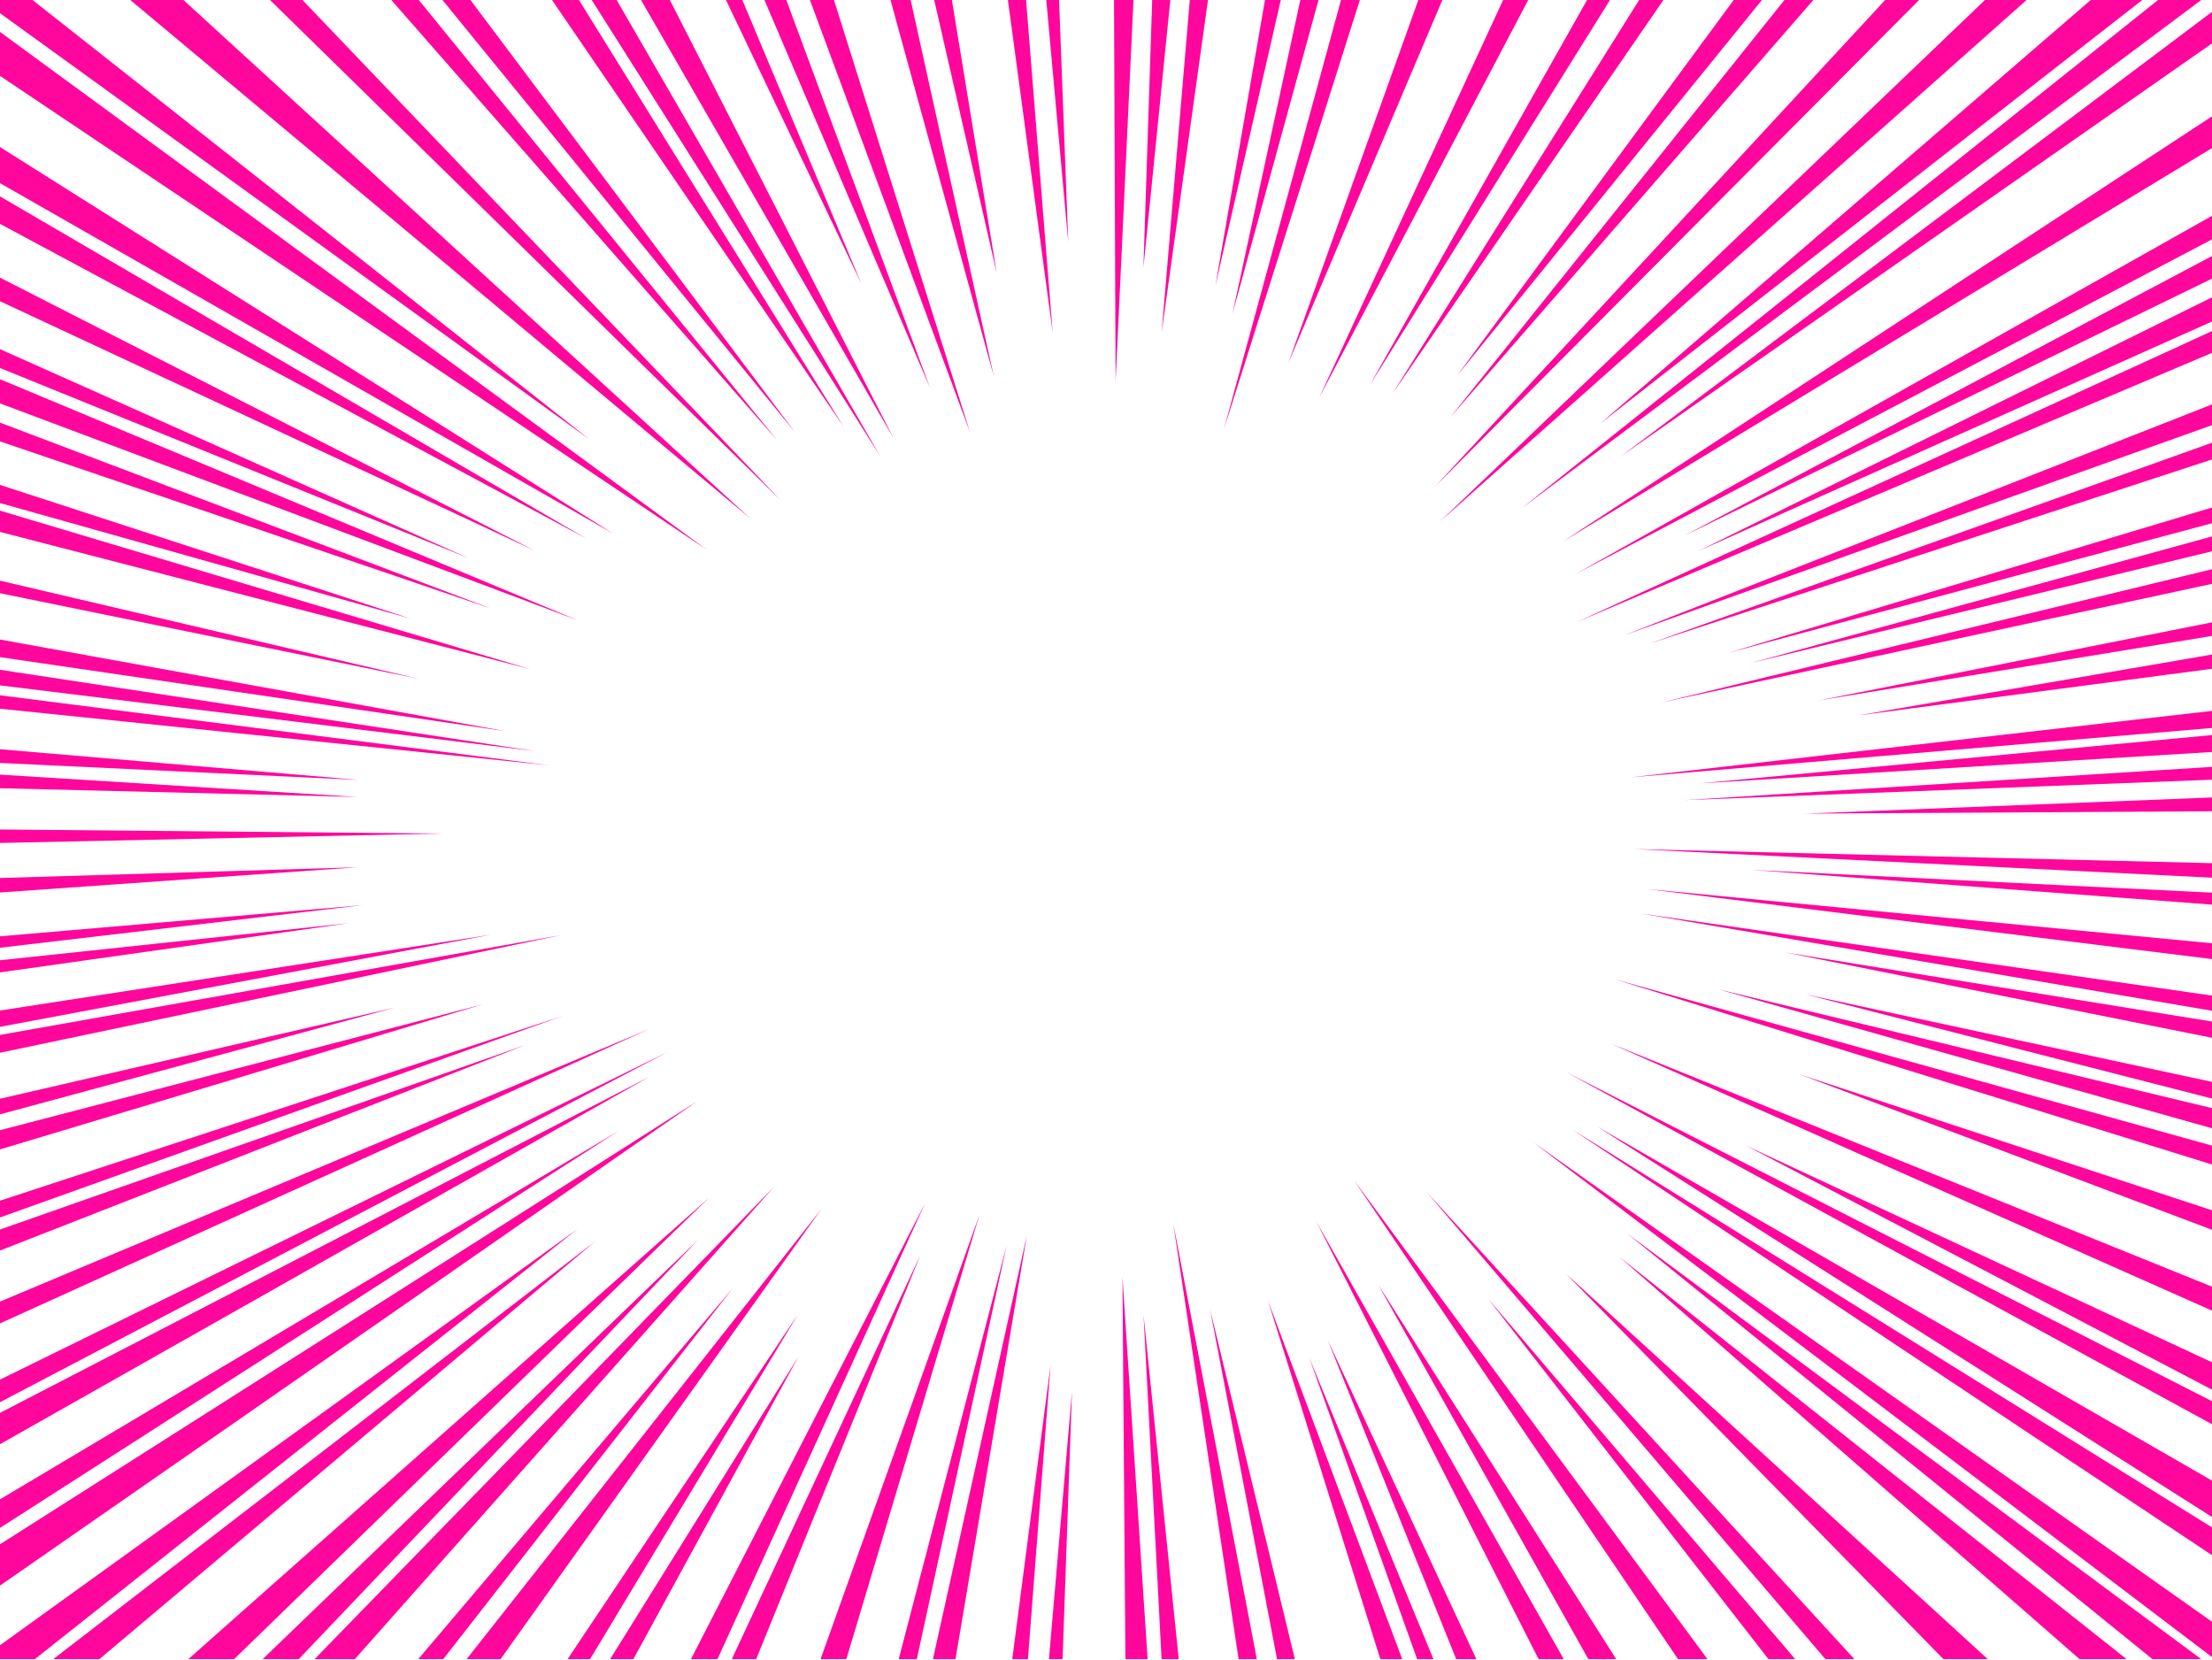
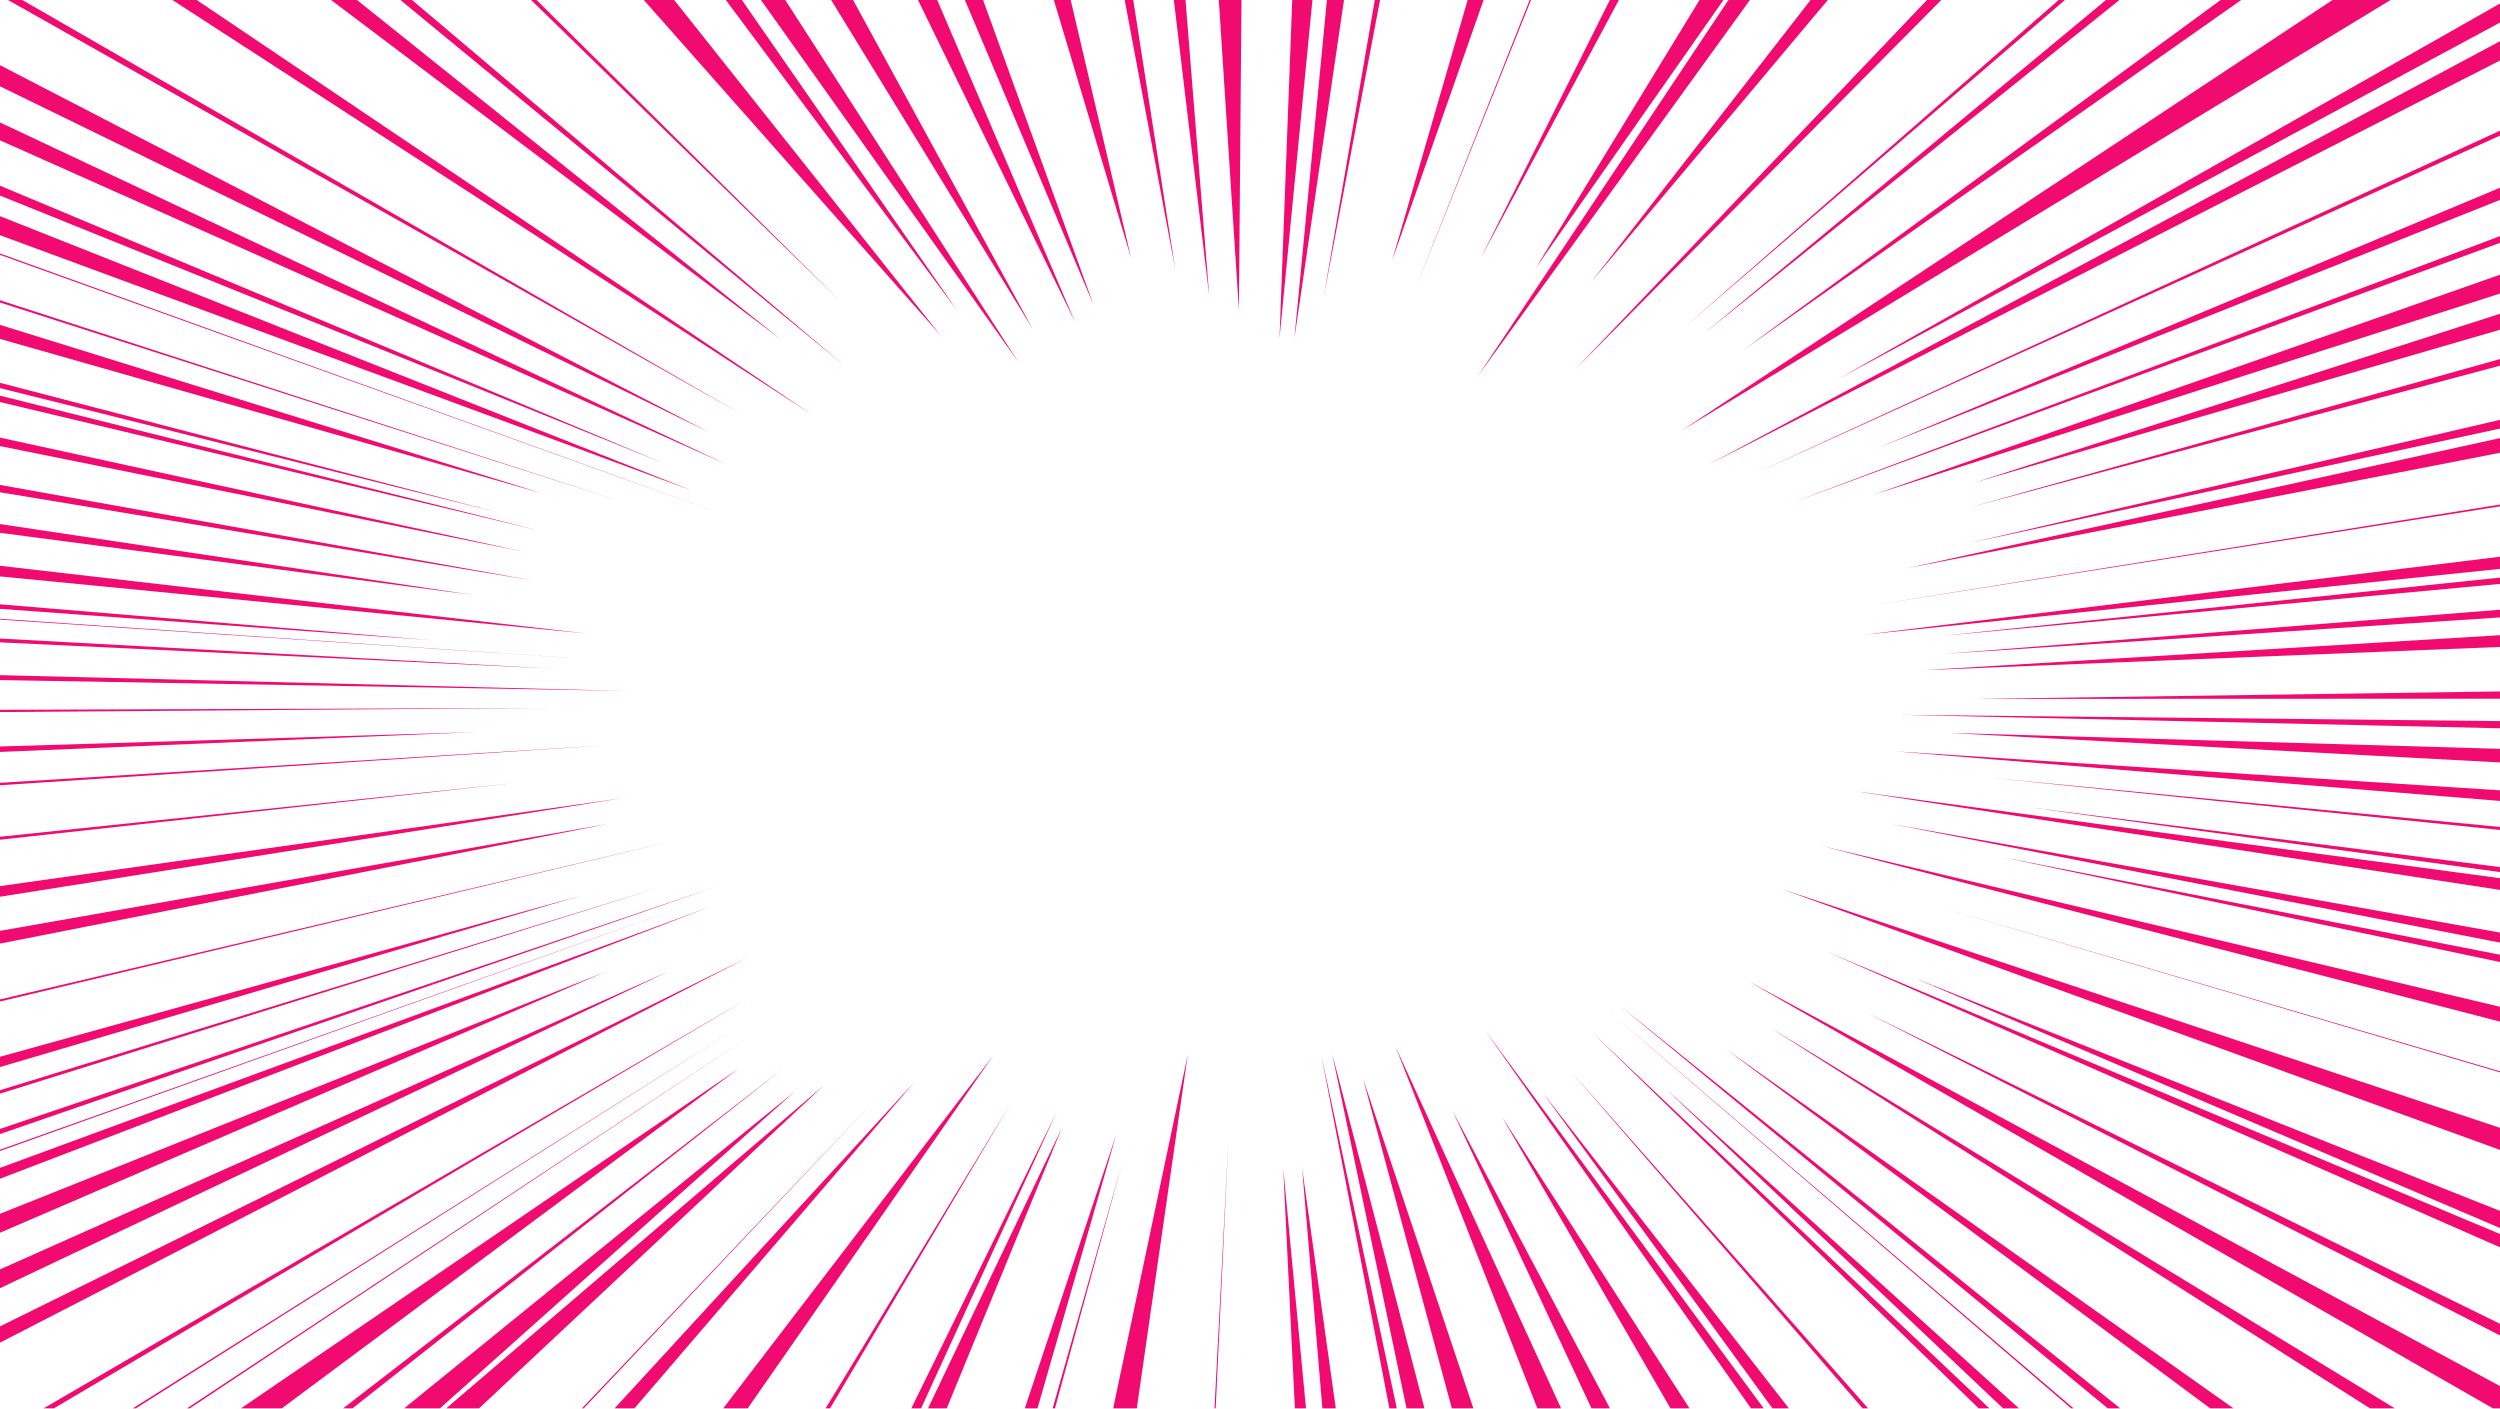
- <svg xmlns="http://www.w3.org/2000/svg" version="1.1" id="_x30_" x="0px" y="0px" viewBox="0 0 600 450" style="width: 600px; height: 450px;" xml:space="preserve">
+ <svg xmlns="http://www.w3.org/2000/svg" version="1.1" id="_x30_" x="0px" y="0px" viewBox="0 0 600 338" style="width: 600px; height: 338px;" xml:space="preserve" preserveAspectRatio="none">
  <style type="text/css">
	.st0{fill:#040000;}
</style>
  <g>
-     <polygon class="st0" points="600,220.034 600,216.294 489.526,220.682  " style="fill: rgb(255, 6, 156);" />
-     <polygon class="st0" points="600,211.48 600,207.995 457.014,217.013  " style="fill: rgb(255, 6, 156);" />
-     <polygon class="st0" points="600,203.96 600,199.368 461.116,212.47  " style="fill: rgb(255, 6, 156);" />
-     <polygon class="st0" points="600,197.452 600,192.813 442.31,210.835  " style="fill: rgb(255, 6, 156);" />
-     <polygon class="st0" points="600,181.393 600,177.524 503.903,194.053  " style="fill: rgb(255, 6, 156);" />
-     <polygon class="st0" points="600,172.488 600,168.792 493.267,189.986  " style="fill: rgb(255, 6, 156);" />
-     <polygon class="st0" points="600,158.354 600,154.391 450.53,190.57  " style="fill: rgb(255, 6, 156);" />
-     <polygon class="st0" points="600,149.533 600,145.493 474.929,179.825  " style="fill: rgb(255, 6, 156);" />
-     <polygon class="st0" points="600,141.917 600,137.652 468.712,177.086  " style="fill: rgb(255, 6, 156);" />
-     <polygon class="st0" points="600,124.621 600,120.078 447.372,174.582  " style="fill: rgb(255, 6, 156);" />
-     <polygon class="st0" points="600,115.309 600,109.688 440.766,172.224  " style="fill: rgb(255, 6, 156);" />
-     <polygon class="st0" points="600,95.705 600,89.8 427.74,168.701  " style="fill: rgb(255, 6, 156);" />
-     <polygon class="st0" points="600,87.204 600,80.638 460.661,149.472  " style="fill: rgb(255, 6, 156);" />
-     <polygon class="st0" points="600,75.574 600,69.443 456.975,145.23  " style="fill: rgb(255, 6, 156);" />
-     <polygon class="st0" points="600,64.927 600,58.534 427.383,155.69  " style="fill: rgb(255, 6, 156);" />
-     <polygon class="st0" points="600,40.171 600,31.559 424.011,146.846  " style="fill: rgb(255, 6, 156);" />
-     <polygon class="st0" points="439.663,123.776 600,11.775 600,3.209  " style="fill: rgb(255, 6, 156);" />
-     <polygon class="st0" points="597.081,0 585.359,0 412.805,137.817  " style="fill: rgb(255, 6, 156);" />
-     <polygon class="st0" points="581.089,0 567.104,0 434.068,114.882  " style="fill: rgb(255, 6, 156);" />
-     <polygon class="st0" points="549.703,0 538.416,0 390.577,141.468  " style="fill: rgb(255, 6, 156);" />
-     <polygon class="st0" points="520.552,0 511.341,0 389.233,132.001  " style="fill: rgb(255, 6, 156);" />
-     <polygon class="st0" points="491.861,0 484.026,0 393.314,113.26  " style="fill: rgb(255, 6, 156);" />
-     <polygon class="st0" points="477.92,0 470.261,0 395.151,101.991  " style="fill: rgb(255, 6, 156);" />
-     <polygon class="st0" points="451.205,0 444.612,0 377.725,106.739  " style="fill: rgb(255, 6, 156);" />
-     <polygon class="st0" points="436.707,0 430.482,0 371.503,104.551  " style="fill: rgb(255, 6, 156);" />
-     <polygon class="st0" points="414.517,0 407.72,0 357.849,107.836  " style="fill: rgb(255, 6, 156);" />
-     <polygon class="st0" points="391.236,0 384.715,0 349.458,98.478  " style="fill: rgb(255, 6, 156);" />
-     <polygon class="st0" points="368.855,0 363.74,0 331.967,116.495  " style="fill: rgb(255, 6, 156);" />
-     <polygon class="st0" points="357.65,0 352.706,0 334.294,85.135  " style="fill: rgb(255, 6, 156);" />
-     <polygon class="st0" points="343.126,0 329.663,77.55 347.414,0  " style="fill: rgb(255, 6, 156);" />
-     <polygon class="st0" points="327.663,0 322.729,0 315.096,90.172  " style="fill: rgb(255, 6, 156);" />
-     <polygon class="st0" points="312.532,0 310.15,72.617 317.449,0  " style="fill: rgb(255, 6, 156);" />
-     <polygon class="st0" points="302.179,0 302.601,103.531 307.458,0  " style="fill: rgb(255, 6, 156);" />
-     <polygon class="st0" points="287.273,0 283.799,0 289.761,65.703  " style="fill: rgb(255, 6, 156);" />
-     <polygon class="st0" points="278.323,0 273.394,0 285.532,90.134  " style="fill: rgb(255, 6, 156);" />
-     <polygon class="st0" points="258.196,0 253.401,0 270.352,74.056  " style="fill: rgb(255, 6, 156);" />
-     <polygon class="st0" points="247.016,0 241.544,0 269.585,102.161  " style="fill: rgb(255, 6, 156);" />
-     <polygon class="st0" points="226.219,0 219.694,0 263.153,117.369  " style="fill: rgb(255, 6, 156);" />
-     <polygon class="st0" points="213.29,0 207.351,0 252.297,105.293  " style="fill: rgb(255, 6, 156);" />
-     <polygon class="st0" points="201.363,0 196.919,0 233.714,77.105  " style="fill: rgb(255, 6, 156);" />
-     <polygon class="st0" points="181.693,0 173.873,0 242.376,118.887  " style="fill: rgb(255, 6, 156);" />
-     <polygon class="st0" points="167.269,0 160.507,0 238.793,123.802  " style="fill: rgb(255, 6, 156);" />
-     <polygon class="st0" points="157.045,0 149.729,0 228.891,115.847  " style="fill: rgb(255, 6, 156);" />
-     <polygon class="st0" points="127.605,0 120.015,0 215.652,117.26  " style="fill: rgb(255, 6, 156);" />
-     <polygon class="st0" points="113.593,0 106.145,0 210.837,119.464  " style="fill: rgb(255, 6, 156);" />
-     <polygon class="st0" points="82.037,0 73.235,0 211.786,135.72  " style="fill: rgb(255, 6, 156);" />
-     <polygon class="st0" points="49.757,0 35.344,0 203.54,140.653  " style="fill: rgb(255, 6, 156);" />
-     <polygon class="st0" points="8.825,0 0,0 0,3.578 159.901,119.189  " style="fill: rgb(255, 6, 156);" />
-     <polygon class="st0" points="0,8.655 0,20.584 191.746,149.13  " style="fill: rgb(255, 6, 156);" />
-     <polygon class="st0" points="0,39.882 0,49.67 166.36,144.758  " style="fill: rgb(255, 6, 156);" />
-     <polygon class="st0" points="0,53.264 0,60.716 159.123,146.131  " style="fill: rgb(255, 6, 156);" />
-     <polygon class="st0" points="0,75.298 0,81.711 144.945,149.306  " style="fill: rgb(255, 6, 156);" />
-     <polygon class="st0" points="0,94.701 0,99.812 127.088,151.389  " style="fill: rgb(255, 6, 156);" />
-     <polygon class="st0" points="0,102.852 0,109.412 156.768,168.266  " style="fill: rgb(255, 6, 156);" />
-     <polygon class="st0" points="0,114.629 0,119.717 133.154,165.045  " style="fill: rgb(255, 6, 156);" />
-     <polygon class="st0" points="0,131.515 0,136.44 111.409,167.796  " style="fill: rgb(255, 6, 156);" />
-     <polygon class="st0" points="0,138.5 0,144.275 143.842,181.49  " style="fill: rgb(255, 6, 156);" />
-     <polygon class="st0" points="0,157.493 0,160.899 113.587,184.117  " style="fill: rgb(255, 6, 156);" />
-     <polygon class="st0" points="0,173.459 0,178.237 137.251,198.342  " style="fill: rgb(255, 6, 156);" />
-     <polygon class="st0" points="0,181.66 0,185.898 145.201,203.734  " style="fill: rgb(255, 6, 156);" />
-     <polygon class="st0" points="0,188.582 0,192.227 149.005,207.59  " style="fill: rgb(255, 6, 156);" />
-     <polygon class="st0" points="0,203.21 0,206.937 97.362,211.543  " style="fill: rgb(255, 6, 156);" />
-     <polygon class="st0" points="0,210.098 0,213.792 96.911,216.164  " style="fill: rgb(255, 6, 156);" />
-     <polygon class="st0" points="0,224.979 0,228.635 119.603,226.086  " style="fill: rgb(255, 6, 156);" />
-     <polygon class="st0" points="0,238.14 0,242.071 97.026,235.218  " style="fill: rgb(255, 6, 156);" />
-     <polygon class="st0" points="0,253.954 0,257.056 98.413,245.495  " style="fill: rgb(255, 6, 156);" />
-     <polygon class="st0" points="0,260.444 0,263.743 94.733,250.376  " style="fill: rgb(255, 6, 156);" />
-     <polygon class="st0" points="0,274.078 0,278.512 133.089,253.533  " style="fill: rgb(255, 6, 156);" />
-     <polygon class="st0" points="0,280.702 0,285.533 152.084,253.649  " style="fill: rgb(255, 6, 156);" />
-     <polygon class="st0" points="0,298.006 0,302.246 107.037,273.311  " style="fill: rgb(255, 6, 156);" />
-     <polygon class="st0" points="0,306.543 0,311.75 131.022,272.384  " style="fill: rgb(255, 6, 156);" />
-     <polygon class="st0" points="0,325.661 0,330.21 152.698,275.533  " style="fill: rgb(255, 6, 156);" />
-     <polygon class="st0" points="0,333.477 0,339.183 142.428,283.459  " style="fill: rgb(255, 6, 156);" />
-     <polygon class="st0" points="0,353.025 0,358.939 175.927,279.159  " style="fill: rgb(255, 6, 156);" />
-     <polygon class="st0" points="0,374.191 0,380.317 181.097,285.332  " style="fill: rgb(255, 6, 156);" />
-     <polygon class="st0" points="0,383.208 0,391.711 176.126,292.055  " style="fill: rgb(255, 6, 156);" />
-     <polygon class="st0" points="0,406.656 0,414.413 167.905,306.668  " style="fill: rgb(255, 6, 156);" />
-     <polygon class="st0" points="0,418.849 0,430.058 189.101,298.69  " style="fill: rgb(255, 6, 156);" />
-     <polygon class="st0" points="0,446.238 0,450 9.464,450 156.706,333.299  " style="fill: rgb(255, 6, 156);" />
-     <polygon class="st0" points="14.443,450 26.963,450 161.416,336.694  " style="fill: rgb(255, 6, 156);" />
-     <polygon class="st0" points="51.085,450 63.512,450 192.359,324.837  " style="fill: rgb(255, 6, 156);" />
-     <polygon class="st0" points="71.256,450 81.04,450 189.383,336.223  " style="fill: rgb(255, 6, 156);" />
-     <polygon class="st0" points="85.336,450 96.247,450 210.004,321.827  " style="fill: rgb(255, 6, 156);" />
-     <polygon class="st0" points="113.449,450 120.233,450 198.81,349.332  " style="fill: rgb(255, 6, 156);" />
-     <polygon class="st0" points="126.574,450 135.784,450 222.84,327.871  " style="fill: rgb(255, 6, 156);" />
-     <polygon class="st0" points="153.959,450 160.055,450 216.447,356.497  " style="fill: rgb(255, 6, 156);" />
-     <polygon class="st0" points="165.495,450 171.805,450 216.58,367.934  " style="fill: rgb(255, 6, 156);" />
-     <polygon class="st0" points="187.42,450 194.622,450 250.995,326.201  " style="fill: rgb(255, 6, 156);" />
-     <polygon class="st0" points="198.498,450 205.116,450 249.623,340.461  " style="fill: rgb(255, 6, 156);" />
-     <polygon class="st0" points="222.574,450 229.573,450 265.659,329.542  " style="fill: rgb(255, 6, 156);" />
-     <polygon class="st0" points="243.77,450 248.691,450 273.052,337.78  " style="fill: rgb(255, 6, 156);" />
-     <polygon class="st0" points="253.055,450 259.183,450 278.56,334.953  " style="fill: rgb(255, 6, 156);" />
-     <polygon class="st0" points="274.571,450 278.834,450 284.965,370.228  " style="fill: rgb(255, 6, 156);" />
-     <polygon class="st0" points="288.225,450 290.772,377.416 284.526,450  " style="fill: rgb(255, 6, 156);" />
-     <polygon class="st0" points="305.263,450 311.291,450 304.466,346.439  " style="fill: rgb(255, 6, 156);" />
-     <polygon class="st0" points="315.078,450 319.733,450 310.181,356.627  " style="fill: rgb(255, 6, 156);" />
-     <polygon class="st0" points="335.958,450 340.914,450 318.241,331.796  " style="fill: rgb(255, 6, 156);" />
-     <polygon class="st0" points="346.393,450 351.231,450 328.228,355.137  " style="fill: rgb(255, 6, 156);" />
-     <polygon class="st0" points="374.408,450 380.348,450 343.897,352.671  " style="fill: rgb(255, 6, 156);" />
-     <polygon class="st0" points="384.391,450 388.814,450 355.137,368.271  " style="fill: rgb(255, 6, 156);" />
-     <polygon class="st0" points="394.993,450 400.46,450 360.146,363.504  " style="fill: rgb(255, 6, 156);" />
-     <polygon class="st0" points="417.336,450 424.157,450 357.03,331.293  " style="fill: rgb(255, 6, 156);" />
-     <polygon class="st0" points="430.832,450 438.394,450 373.836,348.45  " style="fill: rgb(255, 6, 156);" />
-     <polygon class="st0" points="455.153,450 463.144,450 367.263,320.118  " style="fill: rgb(255, 6, 156);" />
-     <polygon class="st0" points="479.681,450 486.938,450 403.649,352.254  " style="fill: rgb(255, 6, 156);" />
-     <polygon class="st0" points="495.127,450 502.993,450 386.998,323.356  " style="fill: rgb(255, 6, 156);" />
-     <polygon class="st0" points="527.155,450 539.175,450 424.796,345.491  " style="fill: rgb(255, 6, 156);" />
-     <polygon class="st0" points="564.07,450 576.829,450 439.258,340.914  " style="fill: rgb(255, 6, 156);" />
-     <polygon class="st0" points="583.841,450 597.071,450 441.468,334.641  " style="fill: rgb(255, 6, 156);" />
-     <polygon class="st0" points="600,449.442 600,439.861 415.928,309.847  " style="fill: rgb(255, 6, 156);" />
-     <polygon class="st0" points="600,421.808 600,414.269 426.446,306.341  " style="fill: rgb(255, 6, 156);" />
-     <polygon class="st0" points="600,411.45 600,401.585 433.266,305.592  " style="fill: rgb(255, 6, 156);" />
-     <polygon class="st0" points="600,386.292 600,380.043 424.988,290.882  " style="fill: rgb(255, 6, 156);" />
-     <polygon class="st0" points="600,376.919 600,369.485 473.759,310.799  " style="fill: rgb(255, 6, 156);" />
-     <polygon class="st0" points="600,355.484 600,348.981 436.999,283.085  " style="fill: rgb(255, 6, 156);" />
-     <polygon class="st0" points="600,333.55 600,328.268 488.237,291.433  " style="fill: rgb(255, 6, 156);" />
-     <polygon class="st0" points="600,315.848 600,310.723 437.929,265.582  " style="fill: rgb(255, 6, 156);" />
-     <polygon class="st0" points="600,306.023 600,300.554 466.039,268.317  " style="fill: rgb(255, 6, 156);" />
-     <polygon class="st0" points="600,297.963 600,293.439 489.685,269.692  " style="fill: rgb(255, 6, 156);" />
-     <polygon class="st0" points="600,281.486 600,277.073 484.328,258.343  " style="fill: rgb(255, 6, 156);" />
-     <polygon class="st0" points="600,274.155 600,270.034 445.022,247.762  " style="fill: rgb(255, 6, 156);" />
-     <polygon class="st0" points="600,260.137 600,255.843 446.596,241.118  " style="fill: rgb(255, 6, 156);" />
-     <polygon class="st0" points="600,245.361 600,242.115 475.19,235.941  " style="fill: rgb(255, 6, 156);" />
-     <polygon class="st0" points="600,238.056 600,234.114 443.384,230.297  " style="fill: rgb(255, 6, 156);" />
+     <polygon class="st0" points="600,155.267 600,152.443 461.354,160.856  " style="fill: rgb(241, 10, 112);" />
+     <polygon class="st0" points="600,148.185 600,146.333 466.627,156.925  " style="fill: rgb(241, 10, 112);" />
+     <polygon class="st0" points="600,140.139 600,138.624 465.478,152.663  " style="fill: rgb(241, 10, 112);" />
+     <polygon class="st0" points="600,136.532 600,133.612 447.067,152.37  " style="fill: rgb(241, 10, 112);" />
+     <polygon class="st0" points="600,121.52 600,121.09 450.136,145.131  " style="fill: rgb(241, 10, 112);" />
+     <polygon class="st0" points="600,108.673 600,105.143 457.697,136.367  " style="fill: rgb(241, 10, 112);" />
+     <polygon class="st0" points="600,102.859 600,100.761 472.843,130.292  " style="fill: rgb(241, 10, 112);" />
+     <polygon class="st0" points="600,87.767 600,86.175 472.73,121.772  " style="fill: rgb(241, 10, 112);" />
+     <polygon class="st0" points="600,79.134 600,75.303 474.006,115.778  " style="fill: rgb(241, 10, 112);" />
+     <polygon class="st0" points="600,70.451 600,65.928 449.443,118.795  " style="fill: rgb(241, 10, 112);" />
+     <polygon class="st0" points="600,58.287 600,56.668 430.206,120.598  " style="fill: rgb(241, 10, 112);" />
+     <polygon class="st0" points="600,47.979 600,45.056 450.61,107.516  " style="fill: rgb(241, 10, 112);" />
+     <polygon class="st0" points="600,32.54 600,31.359 421.166,113.648  " style="fill: rgb(241, 10, 112);" />
+     <polygon class="st0" points="600,14.523 600,9.887 409.97,111.533  " style="fill: rgb(241, 10, 112);" />
+     <polygon class="st0" points="441.32,90.876 600,5.413 600,0.841  " style="fill: rgb(241, 10, 112);" />
+     <polygon class="st0" points="573.736,0 559.793,0 403.634,103.314  " style="fill: rgb(241, 10, 112);" />
+     <polygon class="st0" points="537.89,0 532.948,0 418.523,83.908  " style="fill: rgb(241, 10, 112);" />
+     <polygon class="st0" points="508.656,0 505.428,0 409.054,79.98  " style="fill: rgb(241, 10, 112);" />
+     <polygon class="st0" points="495.585,0 494.063,0 404.571,78.289  " style="fill: rgb(241, 10, 112);" />
+     <polygon class="st0" points="465.902,0 462.468,0 377.771,88.944  " style="fill: rgb(241, 10, 112);" />
+     <polygon class="st0" points="438.677,0 434.532,0 382.046,67.487  " style="fill: rgb(241, 10, 112);" />
+     <polygon class="st0" points="419.983,0 414.82,0 354.658,90.31  " style="fill: rgb(241, 10, 112);" />
+     <polygon class="st0" points="413.634,0 407.884,0 368.563,64.361  " style="fill: rgb(241, 10, 112);" />
+     <polygon class="st0" points="388.532,0 386.358,0 355.406,61.916  " style="fill: rgb(241, 10, 112);" />
+     <polygon class="st0" points="367.441,0 367.115,0 339.388,70.057  " style="fill: rgb(241, 10, 112);" />
+     <polygon class="st0" points="352.233,0 334.099,62.56 356.06,0  " style="fill: rgb(241, 10, 112);" />
+     <polygon class="st0" points="331.209,0 329.948,0 317.644,71.485  " style="fill: rgb(241, 10, 112);" />
+     <polygon class="st0" points="322.559,0 318.454,0 310.637,81.325  " style="fill: rgb(241, 10, 112);" />
+     <polygon class="st0" points="310.135,0 307.076,81.21 314.984,0  " style="fill: rgb(241, 10, 112);" />
+     <polygon class="st0" points="297.332,74.372 297.955,0 292.513,0  " style="fill: rgb(241, 10, 112);" />
+     <polygon class="st0" points="281.72,0 290.226,71.135 284.523,0  " style="fill: rgb(241, 10, 112);" />
+     <polygon class="st0" points="271.98,0 269.927,0 282.076,64.708  " style="fill: rgb(241, 10, 112);" />
+     <polygon class="st0" points="256.968,0 252.922,0 271.488,62.039  " style="fill: rgb(241, 10, 112);" />
+     <polygon class="st0" points="235.939,0 231.578,0 262.488,73.285  " style="fill: rgb(241, 10, 112);" />
+     <polygon class="st0" points="224.936,0 220.321,0 258.05,77.358  " style="fill: rgb(241, 10, 112);" />
+     <polygon class="st0" points="204.738,0 199.47,0 247.89,79.028  " style="fill: rgb(241, 10, 112);" />
+     <polygon class="st0" points="188.46,0 182.625,0 244.4,86.891  " style="fill: rgb(241, 10, 112);" />
+     <polygon class="st0" points="178.055,0 174.199,0 229.774,74.605  " style="fill: rgb(241, 10, 112);" />
+     <polygon class="st0" points="161.803,0 154.506,0 225.64,80.382  " style="fill: rgb(241, 10, 112);" />
+     <polygon class="st0" points="128.783,0 127.452,0 201.569,72.219  " style="fill: rgb(241, 10, 112);" />
+     <polygon class="st0" points="98.883,0 96.096,0 202.65,87.757  " style="fill: rgb(241, 10, 112);" />
+     <polygon class="st0" points="85.677,0 79.453,0 187.335,81.419  " style="fill: rgb(241, 10, 112);" />
+     <polygon class="st0" points="47.213,0 41.377,0 194.919,99.543  " style="fill: rgb(241, 10, 112);" />
+     <polygon class="st0" points="5.347,0 1.923,0 177.717,99.267  " style="fill: rgb(241, 10, 112);" />
+     <polygon class="st0" points="0,15.641 0,20.721 170.166,103.743  " style="fill: rgb(241, 10, 112);" />
+     <polygon class="st0" points="0,29.391 0,33.682 174.316,111.42  " style="fill: rgb(241, 10, 112);" />
+     <polygon class="st0" points="0,44.572 0,46.939 159.41,111.247  " style="fill: rgb(241, 10, 112);" />
+     <polygon class="st0" points="0,51.877 0,56.452 165.997,117.718  " style="fill: rgb(241, 10, 112);" />
+     <polygon class="st0" points="0,60.843 0,61.163 173.604,123.499  " style="fill: rgb(241, 10, 112);" />
+     <polygon class="st0" points="0,72.056 0,72.604 148.964,120.331  " style="fill: rgb(241, 10, 112);" />
+     <polygon class="st0" points="0,77.967 0,81.341 130.254,118.455  " style="fill: rgb(241, 10, 112);" />
+     <polygon class="st0" points="0,91.879 0,93.148 119.613,123.011  " style="fill: rgb(241, 10, 112);" />
+     <polygon class="st0" points="0,94.958 0,96.491 129.349,127.32  " style="fill: rgb(241, 10, 112);" />
+     <polygon class="st0" points="0,105.024 0,107.064 125.699,132.425  " style="fill: rgb(241, 10, 112);" />
+     <polygon class="st0" points="0,116.38 0,118.148 127.883,139.32  " style="fill: rgb(241, 10, 112);" />
+     <polygon class="st0" points="0,125.78 0,127.876 113.711,142.816  " style="fill: rgb(241, 10, 112);" />
+     <polygon class="st0" points="0,135.786 0,138.34 140.817,152.056  " style="fill: rgb(241, 10, 112);" />
+     <polygon class="st0" points="0,145.035 0,146.123 103.874,153.689  " style="fill: rgb(241, 10, 112);" />
+     <polygon class="st0" points="0,148.513 0,148.704 139.166,158.068  " style="fill: rgb(241, 10, 112);" />
+     <polygon class="st0" points="0,153.252 0,154.165 132.683,160.472  " style="fill: rgb(241, 10, 112);" />
+     <polygon class="st0" points="0,162.035 0,163.217 150.106,165.815  " style="fill: rgb(241, 10, 112);" />
+     <polygon class="st0" points="0,170.352 0,170.893 132.008,169.908  " style="fill: rgb(241, 10, 112);" />
+     <polygon class="st0" points="0,179.156 0,180.465 114.379,175.689  " style="fill: rgb(241, 10, 112);" />
+     <polygon class="st0" points="0,187.873 0,188.458 144.993,178.903  " style="fill: rgb(241, 10, 112);" />
+     <polygon class="st0" points="0,200.819 0,201.536 123.176,187.966  " style="fill: rgb(241, 10, 112);" />
+     <polygon class="st0" points="0,212.667 0,215.214 149.238,191.582  " style="fill: rgb(241, 10, 112);" />
+     <polygon class="st0" points="0,223.403 0,226.462 146.202,197.67  " style="fill: rgb(241, 10, 112);" />
+     <polygon class="st0" points="0,239.861 0,240.36 161.741,201.772  " style="fill: rgb(241, 10, 112);" />
+     <polygon class="st0" points="0,253.625 0,256.09 139.519,214.924  " style="fill: rgb(241, 10, 112);" />
+     <polygon class="st0" points="0,261.647 0,262.479 158.093,213.021  " style="fill: rgb(241, 10, 112);" />
+     <polygon class="st0" points="0,270.937 0,272.169 171.763,212.836  " style="fill: rgb(241, 10, 112);" />
+     <polygon class="st0" points="0,275.931 0,276.239 163.158,217.846  " style="fill: rgb(241, 10, 112);" />
+     <polygon class="st0" points="0,280.284 0,282.895 170.17,217.721  " style="fill: rgb(241, 10, 112);" />
+     <polygon class="st0" points="0,291.31 0,295.854 145.441,233.169  " style="fill: rgb(241, 10, 112);" />
+     <polygon class="st0" points="0,304.656 0,309.164 160.53,233.102  " style="fill: rgb(241, 10, 112);" />
+     <polygon class="st0" points="0,318.324 0,322.239 179.289,229.863  " style="fill: rgb(241, 10, 112);" />
+     <polygon class="st0" points="10.464,338 12.94,338 179.436,239.676  " style="fill: rgb(241, 10, 112);" />
+     <polygon class="st0" points="31.873,338 32.606,338 176.146,247.172  " style="fill: rgb(241, 10, 112);" />
+     <polygon class="st0" points="44.876,338 45.565,338 179.598,248.865  " style="fill: rgb(241, 10, 112);" />
+     <polygon class="st0" points="57.837,338 67.64,338 177.202,256.498  " style="fill: rgb(241, 10, 112);" />
+     <polygon class="st0" points="82.343,338 84.596,338 187.634,256.702  " style="fill: rgb(241, 10, 112);" />
+     <polygon class="st0" points="96.998,338 105.594,338 190.688,262.001  " style="fill: rgb(241, 10, 112);" />
+     <polygon class="st0" points="107.084,338 114.974,338 197.688,260.524  " style="fill: rgb(241, 10, 112);" />
+     <polygon class="st0" points="139.667,338 140.097,338 209.595,264.42  " style="fill: rgb(241, 10, 112);" />
+     <polygon class="st0" points="147.502,338 152.27,338 219.46,259.683  " style="fill: rgb(241, 10, 112);" />
+     <polygon class="st0" points="173.572,338 179.452,338 238.345,253.392  " style="fill: rgb(241, 10, 112);" />
+     <polygon class="st0" points="198.149,338 199.228,338 242.409,265.07  " style="fill: rgb(241, 10, 112);" />
+     <polygon class="st0" points="218.714,338 221.072,338 253.564,266.968  " style="fill: rgb(241, 10, 112);" />
+     <polygon class="st0" points="222.72,338 227.219,338 254.876,270.65  " style="fill: rgb(241, 10, 112);" />
+     <polygon class="st0" points="245.954,338 248.999,338 267.925,272.21  " style="fill: rgb(241, 10, 112);" />
+     <polygon class="st0" points="252.635,338 253.192,338 269.299,279.191  " style="fill: rgb(241, 10, 112);" />
+     <polygon class="st0" points="272.833,338 285.076,253.081 267.163,338  " style="fill: rgb(241, 10, 112);" />
+     <polygon class="st0" points="291.764,338 294.807,273.739 291.476,338  " style="fill: rgb(241, 10, 112);" />
+     <polygon class="st0" points="310.769,338 313.435,338 307.981,280.45  " style="fill: rgb(241, 10, 112);" />
+     <polygon class="st0" points="317.374,338 320.588,338 312.502,280.317  " style="fill: rgb(241, 10, 112);" />
+     <polygon class="st0" points="333.45,338 335.23,338 317.059,252.952  " style="fill: rgb(241, 10, 112);" />
+     <polygon class="st0" points="337.563,338 341.862,338 319.683,252.769  " style="fill: rgb(241, 10, 112);" />
+     <polygon class="st0" points="348.43,338 353.607,338 327.156,258.969  " style="fill: rgb(241, 10, 112);" />
+     <polygon class="st0" points="368.97,338 374.658,338 334.915,251.179  " style="fill: rgb(241, 10, 112);" />
+     <polygon class="st0" points="381.952,338 386.382,338 348.617,266.631  " style="fill: rgb(241, 10, 112);" />
+     <polygon class="st0" points="400.912,338 405.476,338 360.494,268.083  " style="fill: rgb(241, 10, 112);" />
+     <polygon class="st0" points="420.234,338 423.289,338 356.409,247.297  " style="fill: rgb(241, 10, 112);" />
+     <polygon class="st0" points="425.377,338 429.329,338 370.332,262.339  " style="fill: rgb(241, 10, 112);" />
+     <polygon class="st0" points="447.025,338 448.344,338 376.849,256.942  " style="fill: rgb(241, 10, 112);" />
+     <polygon class="st0" points="474.866,338 477.443,338 382.026,247.697  " style="fill: rgb(241, 10, 112);" />
+     <polygon class="st0" points="480.716,338 484.544,338 399.834,261.389  " style="fill: rgb(241, 10, 112);" />
+     <polygon class="st0" points="497.077,338 497.65,338 385.738,242.417  " style="fill: rgb(241, 10, 112);" />
+     <polygon class="st0" points="505.853,338 508.845,338 388.696,241.294  " style="fill: rgb(241, 10, 112);" />
+     <polygon class="st0" points="530.435,338 536.029,338 414.154,251.725  " style="fill: rgb(241, 10, 112);" />
+     <polygon class="st0" points="568.778,338 574.751,338 424.868,246.658  " style="fill: rgb(241, 10, 112);" />
+     <polygon class="st0" points="598.285,338 600,338 600,332.66 419.579,235.475  " style="fill: rgb(241, 10, 112);" />
+     <polygon class="st0" points="600,320.506 600,317.713 448.041,243.069  " style="fill: rgb(241, 10, 112);" />
+     <polygon class="st0" points="600,299.348 600,296.165 438.412,228.399  " style="fill: rgb(241, 10, 112);" />
+     <polygon class="st0" points="600,294.723 600,290.616 459.798,234.86  " style="fill: rgb(241, 10, 112);" />
+     <polygon class="st0" points="600,275.98 600,270.675 427.649,213.377  " style="fill: rgb(241, 10, 112);" />
+     <polygon class="st0" points="600,257.361 600,257.116 464.879,217.495  " style="fill: rgb(241, 10, 112);" />
+     <polygon class="st0" points="600,245.192 600,241.627 437.286,203.046  " style="fill: rgb(241, 10, 112);" />
+     <polygon class="st0" points="600,230.892 600,229.136 480.592,205.727  " style="fill: rgb(241, 10, 112);" />
+     <polygon class="st0" points="600,226.23 600,223.825 453.771,197.715  " style="fill: rgb(241, 10, 112);" />
+     <polygon class="st0" points="600,213.581 600,210.773 445.333,189.914  " style="fill: rgb(241, 10, 112);" />
+     <polygon class="st0" points="600,209.306 600,208.098 486.912,193.735  " style="fill: rgb(241, 10, 112);" />
+     <polygon class="st0" points="600,199.186 600,198.474 477.26,186.625  " style="fill: rgb(241, 10, 112);" />
+     <polygon class="st0" points="600,192.228 600,189.676 454.701,180.319  " style="fill: rgb(241, 10, 112);" />
+     <polygon class="st0" points="600,182.99 600,179.717 467.553,175.898  " style="fill: rgb(241, 10, 112);" />
+     <polygon class="st0" points="600,174.79 600,173.065 455.934,171.561  " style="fill: rgb(241, 10, 112);" />
+     <polygon class="st0" points="600,167.69 600,165.945 473.985,167.734  " style="fill: rgb(241, 10, 112);" />
  </g>
</svg>
